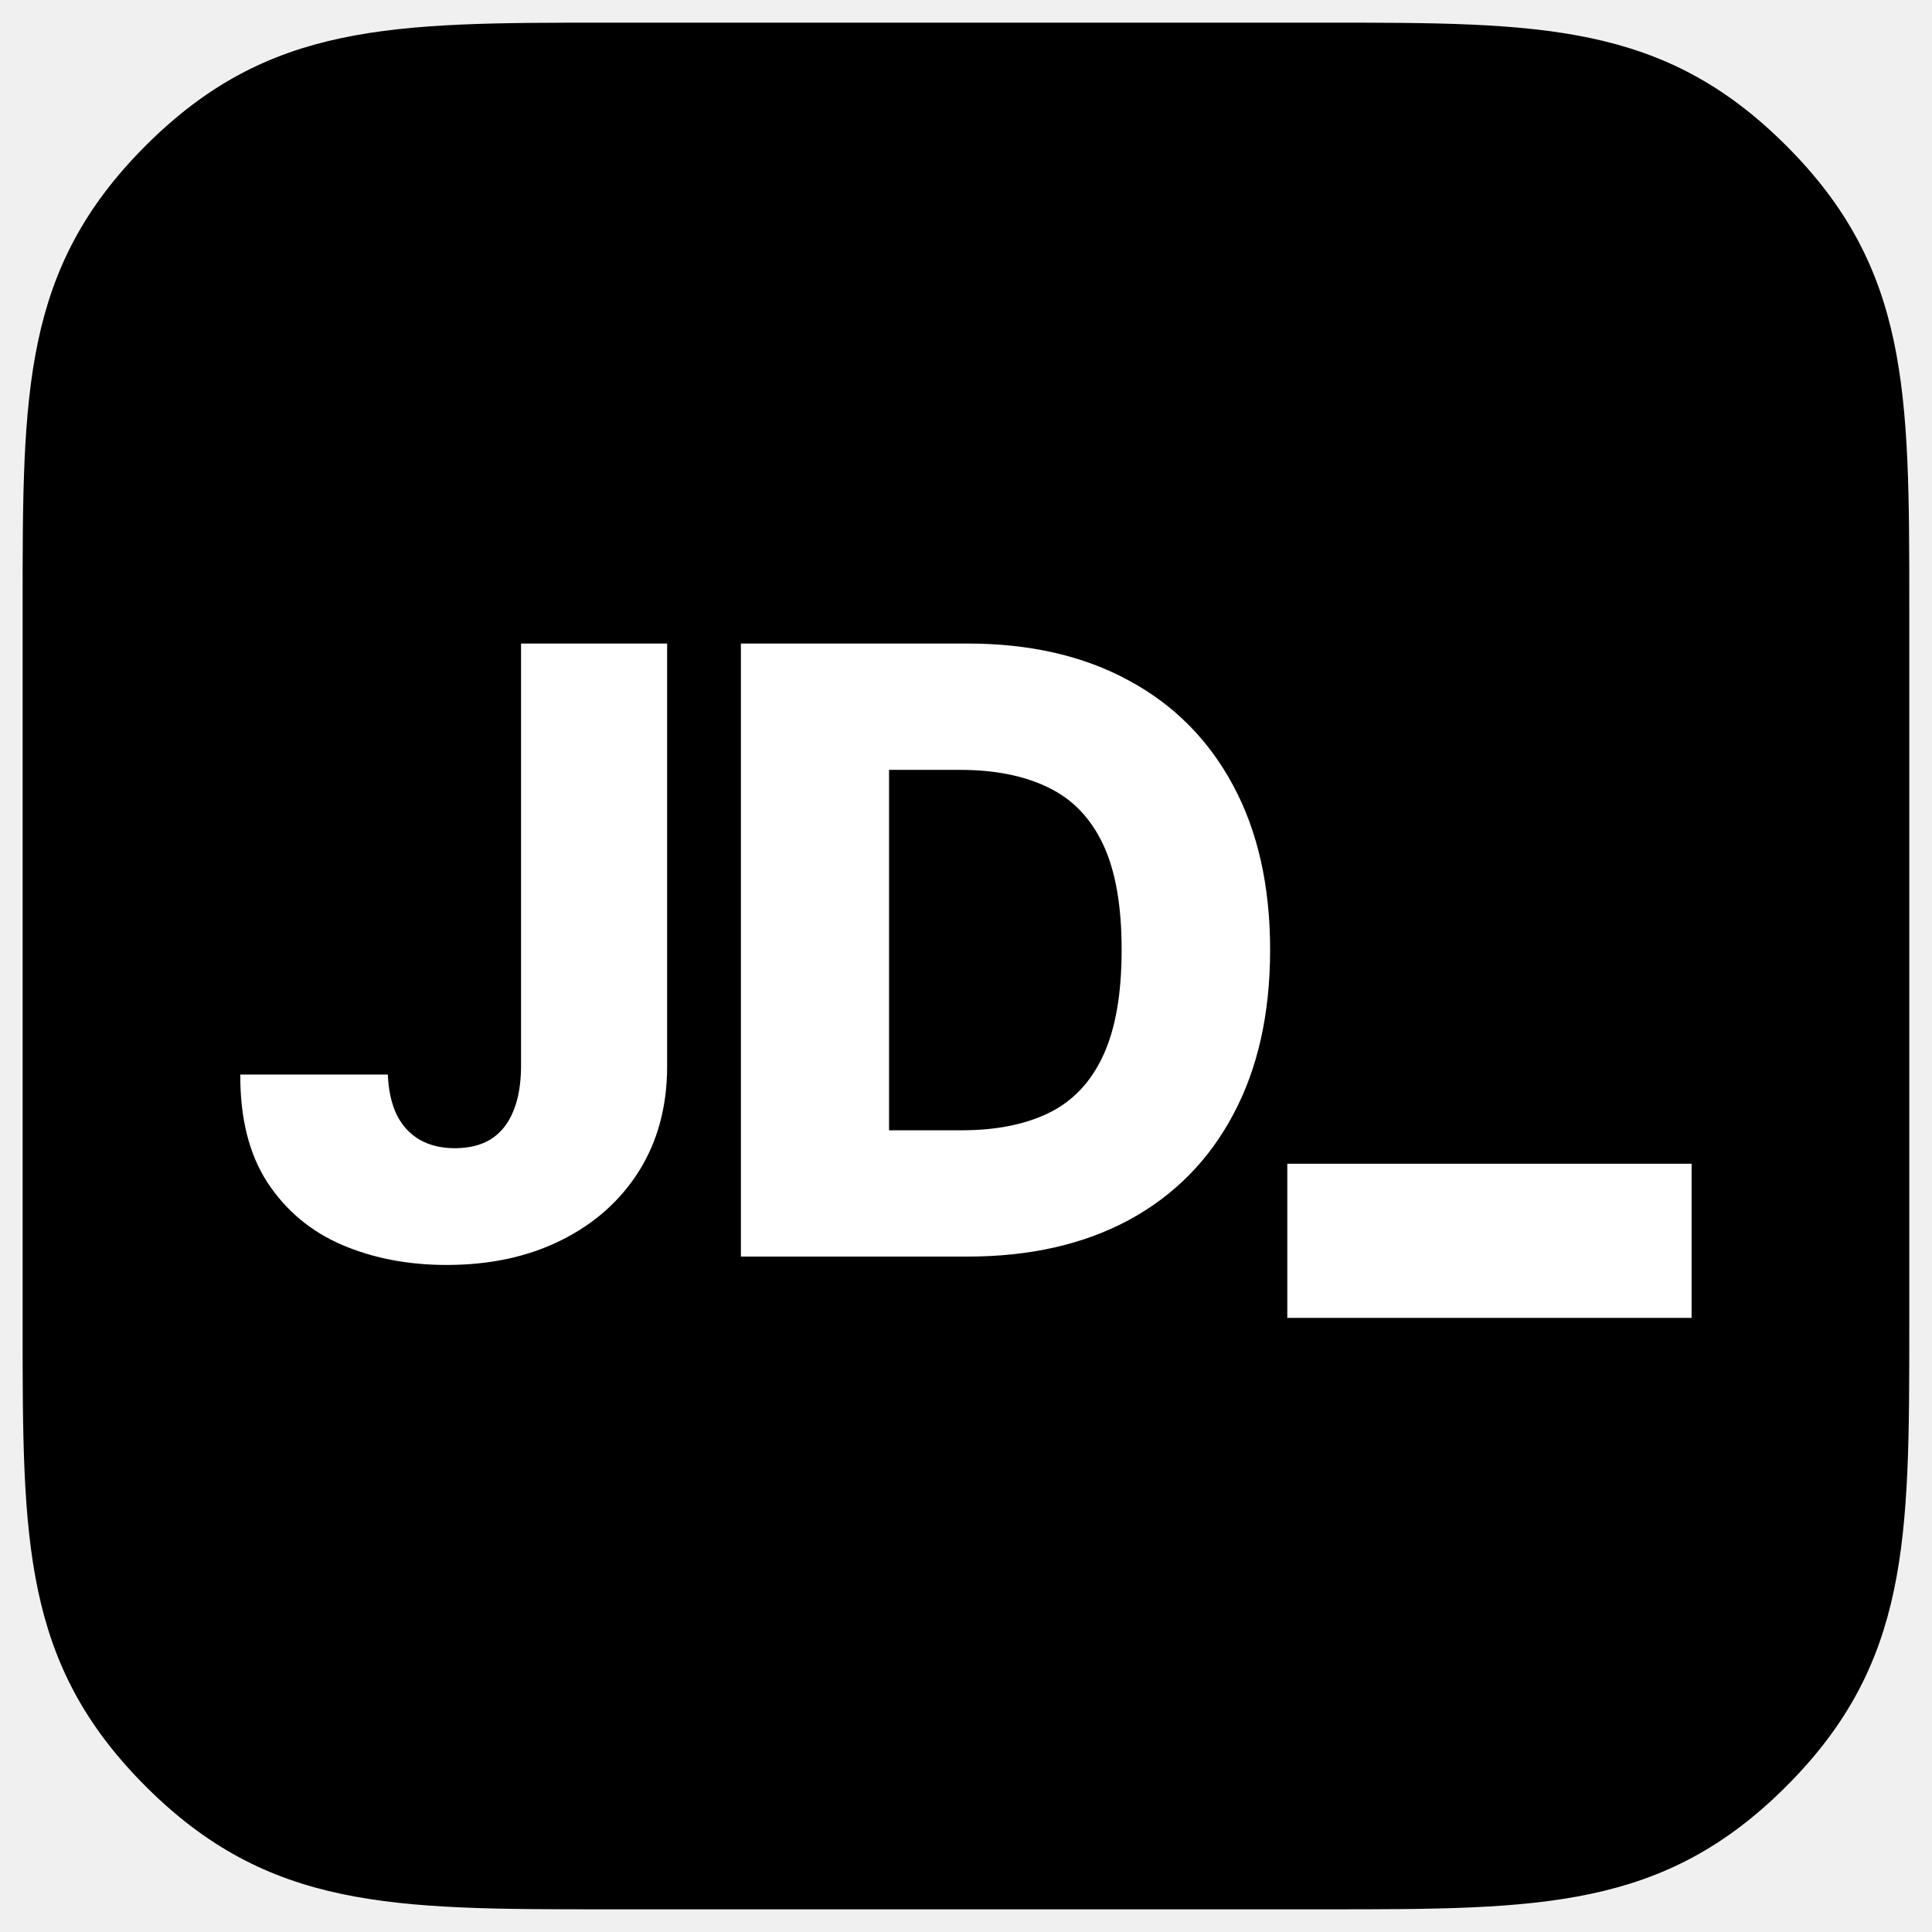
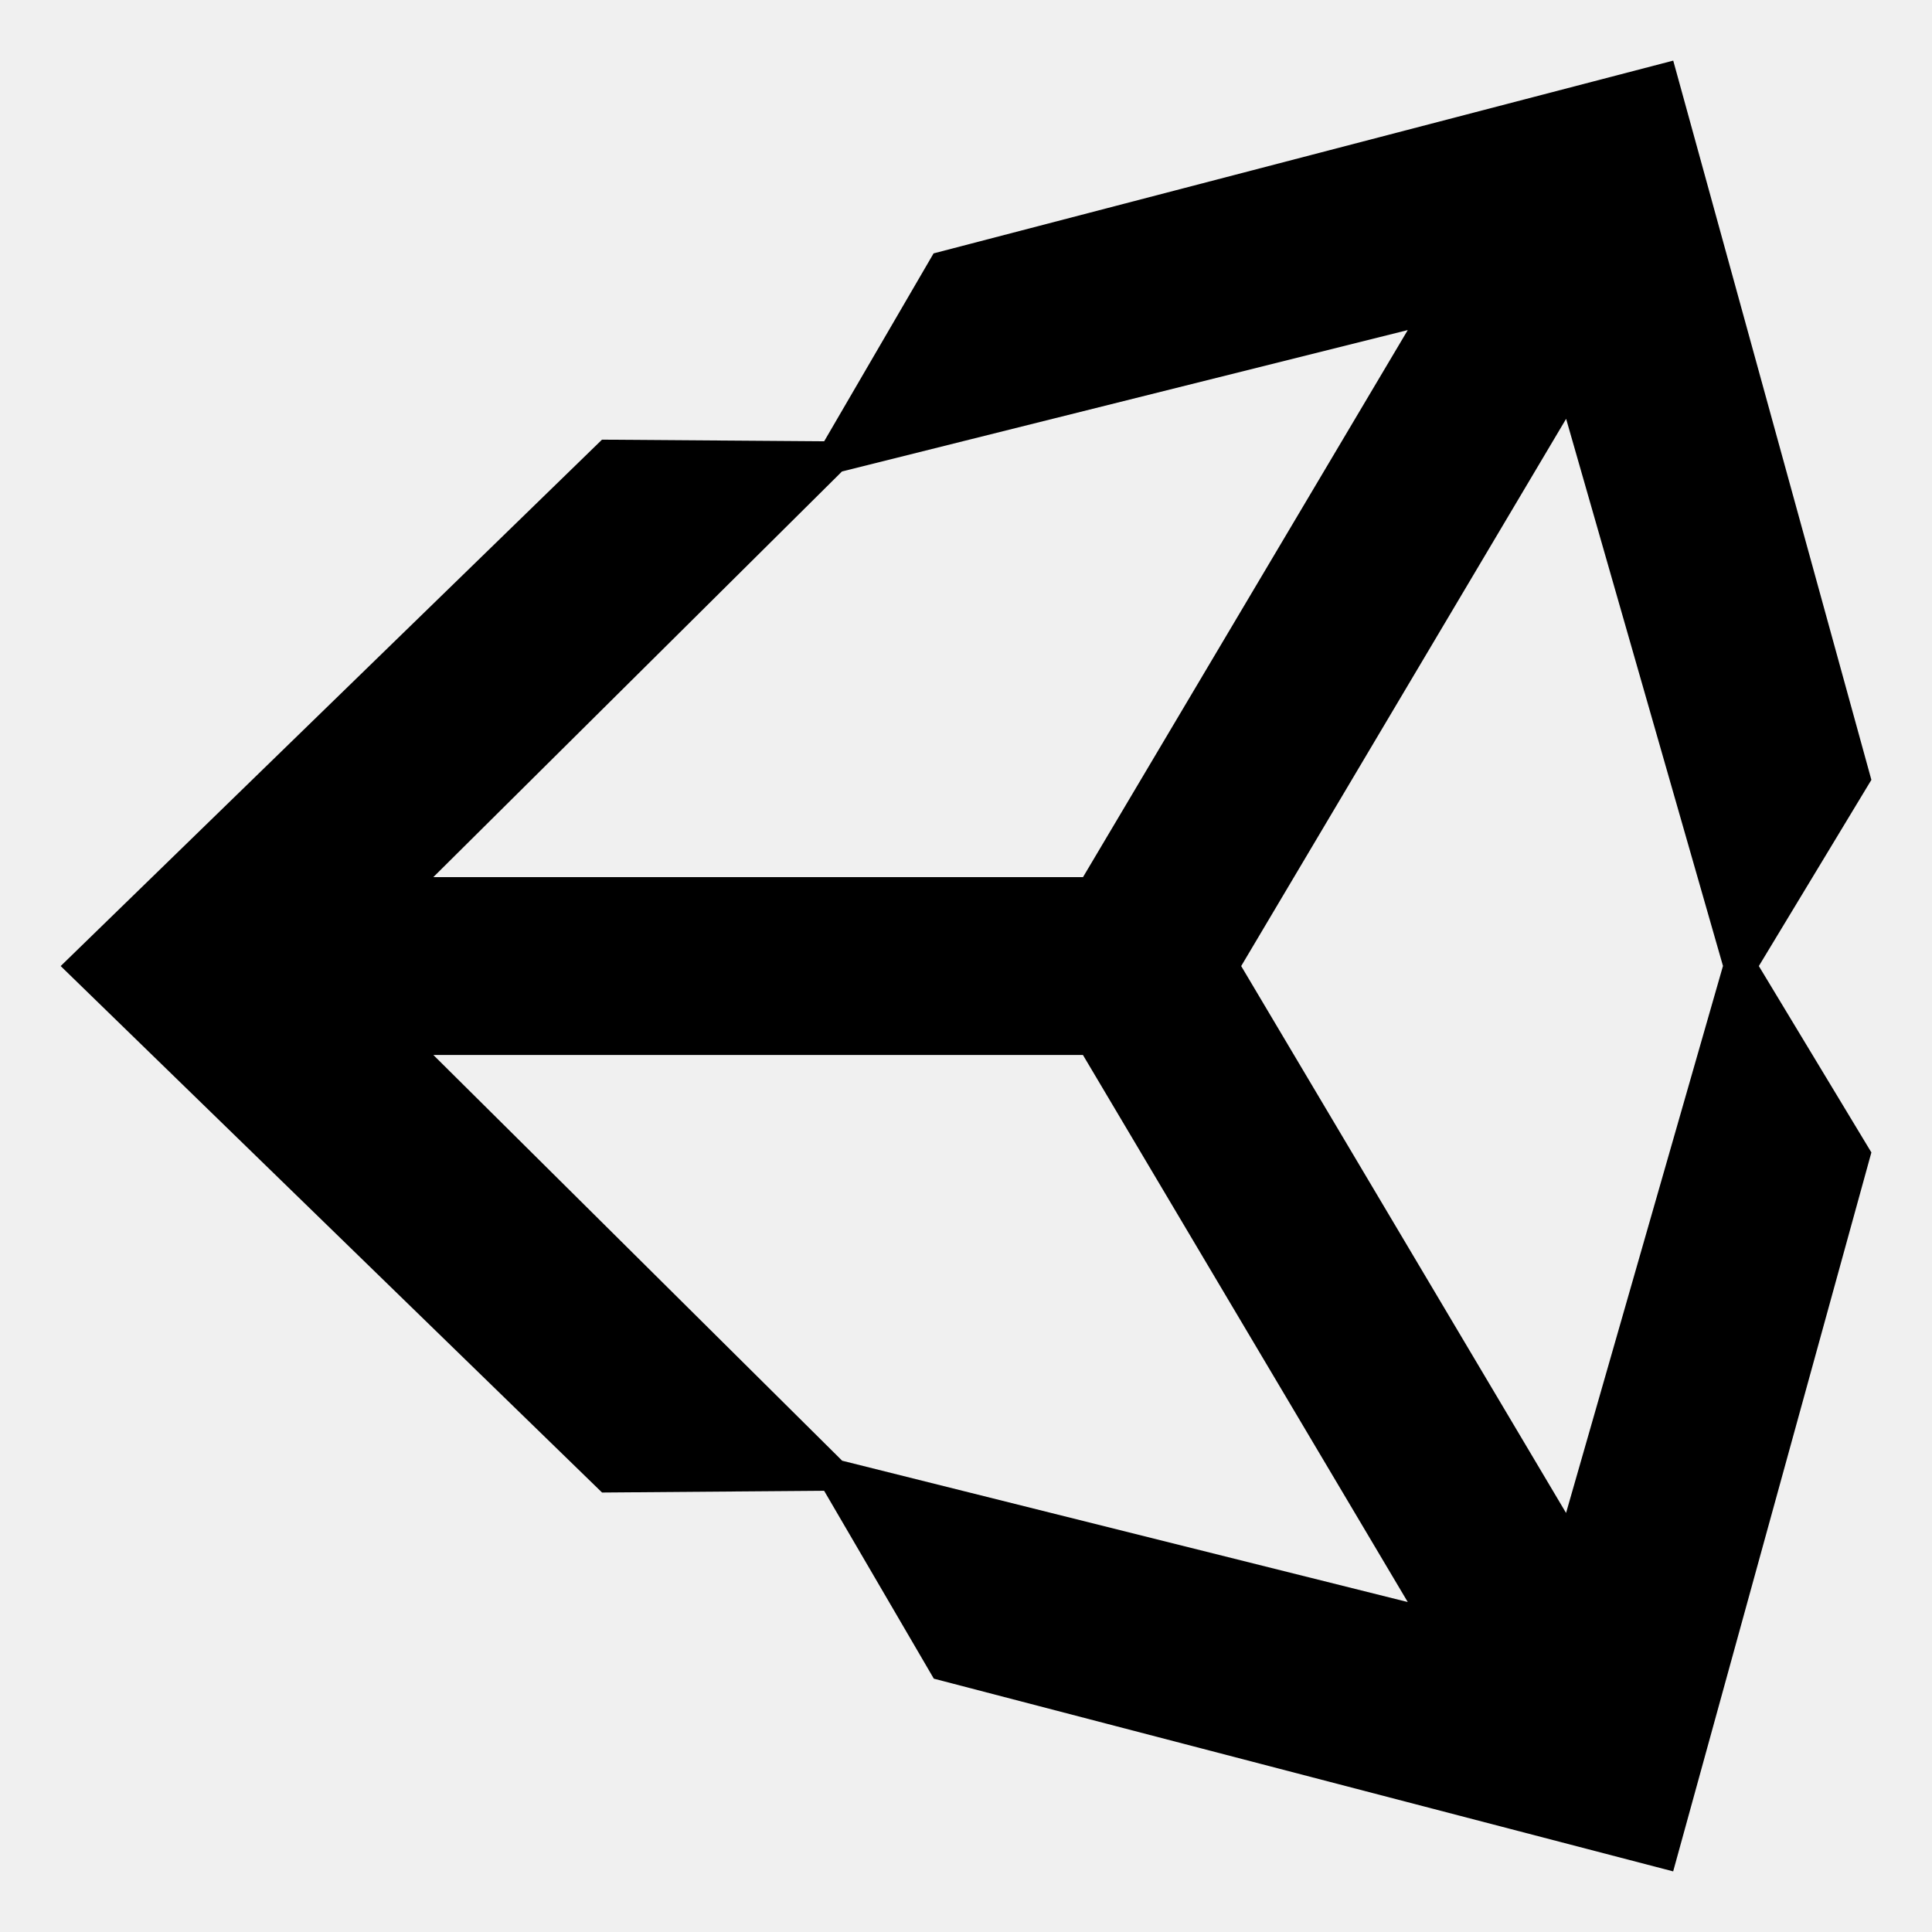
- <svg xmlns="http://www.w3.org/2000/svg" width="512" height="512" version="1.1" viewBox="0 0 135.47 135.47">
-   <path d="m42.467 133.88c-15.003 0-23.629 0-32.255-8.626-8.626-8.626-8.626-17.252-8.626-32.255v-50.529c0-15.004 0-23.629 8.626-32.255 8.626-8.626 17.252-8.626 32.255-8.626h50.529c15.004 0 23.629 0 32.255 8.626 8.626 8.626 8.626 17.252 8.626 32.255v50.529c0 15.003 0 23.629-8.626 32.255-8.626 8.626-17.252 8.626-32.255 8.626z" fill-rule="evenodd" stroke-width=".977" />
-   <path d="m36.535 45.124v29.72c-0.014 1.245-0.203 2.288-0.566 3.127-0.35 0.84-0.868 1.476-1.553 1.91-0.686 0.42-1.525 0.63-2.519 0.63-0.952 0-1.77-0.196-2.456-0.588-0.686-0.392-1.225-0.972-1.616-1.742-0.378-0.784-0.587-1.728-0.629-2.833h-10.347c-0.014 3.078 0.623 5.604 1.91 7.577 1.301 1.973 3.044 3.428 5.226 4.366 2.197 0.938 4.638 1.406 7.325 1.406 3.036 0 5.709-0.573 8.018-1.721 2.323-1.147 4.142-2.757 5.457-4.827 1.315-2.085 1.98-4.52 1.994-7.304v-29.72h-10.243zm15.415 0v42.986h15.889c4.366 0 8.137-0.853 11.313-2.561 3.176-1.721 5.618-4.191 7.325-7.409 1.721-3.218 2.582-7.066 2.582-11.544 0-4.464-0.861-8.298-2.582-11.502-1.721-3.218-4.17-5.682-7.346-7.389-3.162-1.721-6.933-2.582-11.313-2.582h-15.868zm10.39 8.858h4.953c2.463 0 4.534 0.413 6.213 1.238 1.693 0.812 2.974 2.141 3.841 3.988 0.868 1.833 1.301 4.296 1.301 7.389s-0.434 5.569-1.301 7.43c-0.854 1.847-2.12 3.183-3.799 4.009-1.665 0.812-3.701 1.218-6.108 1.218h-5.1v-25.271zm27.924 27.619v10.807h28.35v-10.807z" fill="#fff" stroke-width="1.478" />
+ <svg xmlns="http://www.w3.org/2000/svg" fill="#000000" width="800px" height="800px" viewBox="0 0 32 32" version="1.1">
+   <path d="M25.94 25.061l-5.382-9.060 5.382-9.064 2.598 9.062-2.599 9.060zM13.946 24.191l-6.768-6.717h10.759l5.38 9.061-9.372-2.342zM13.946 7.809l9.371-2.342-5.379 9.061h-10.761zM30.996 12.917l-3.282-11.913-12.251 3.193-1.812 3.112-3.68-0.027-8.966 8.719 8.967 8.72 3.678-0.029 1.817 3.112 12.246 3.192 3.283-11.908-1.864-3.087z" />
</svg>
